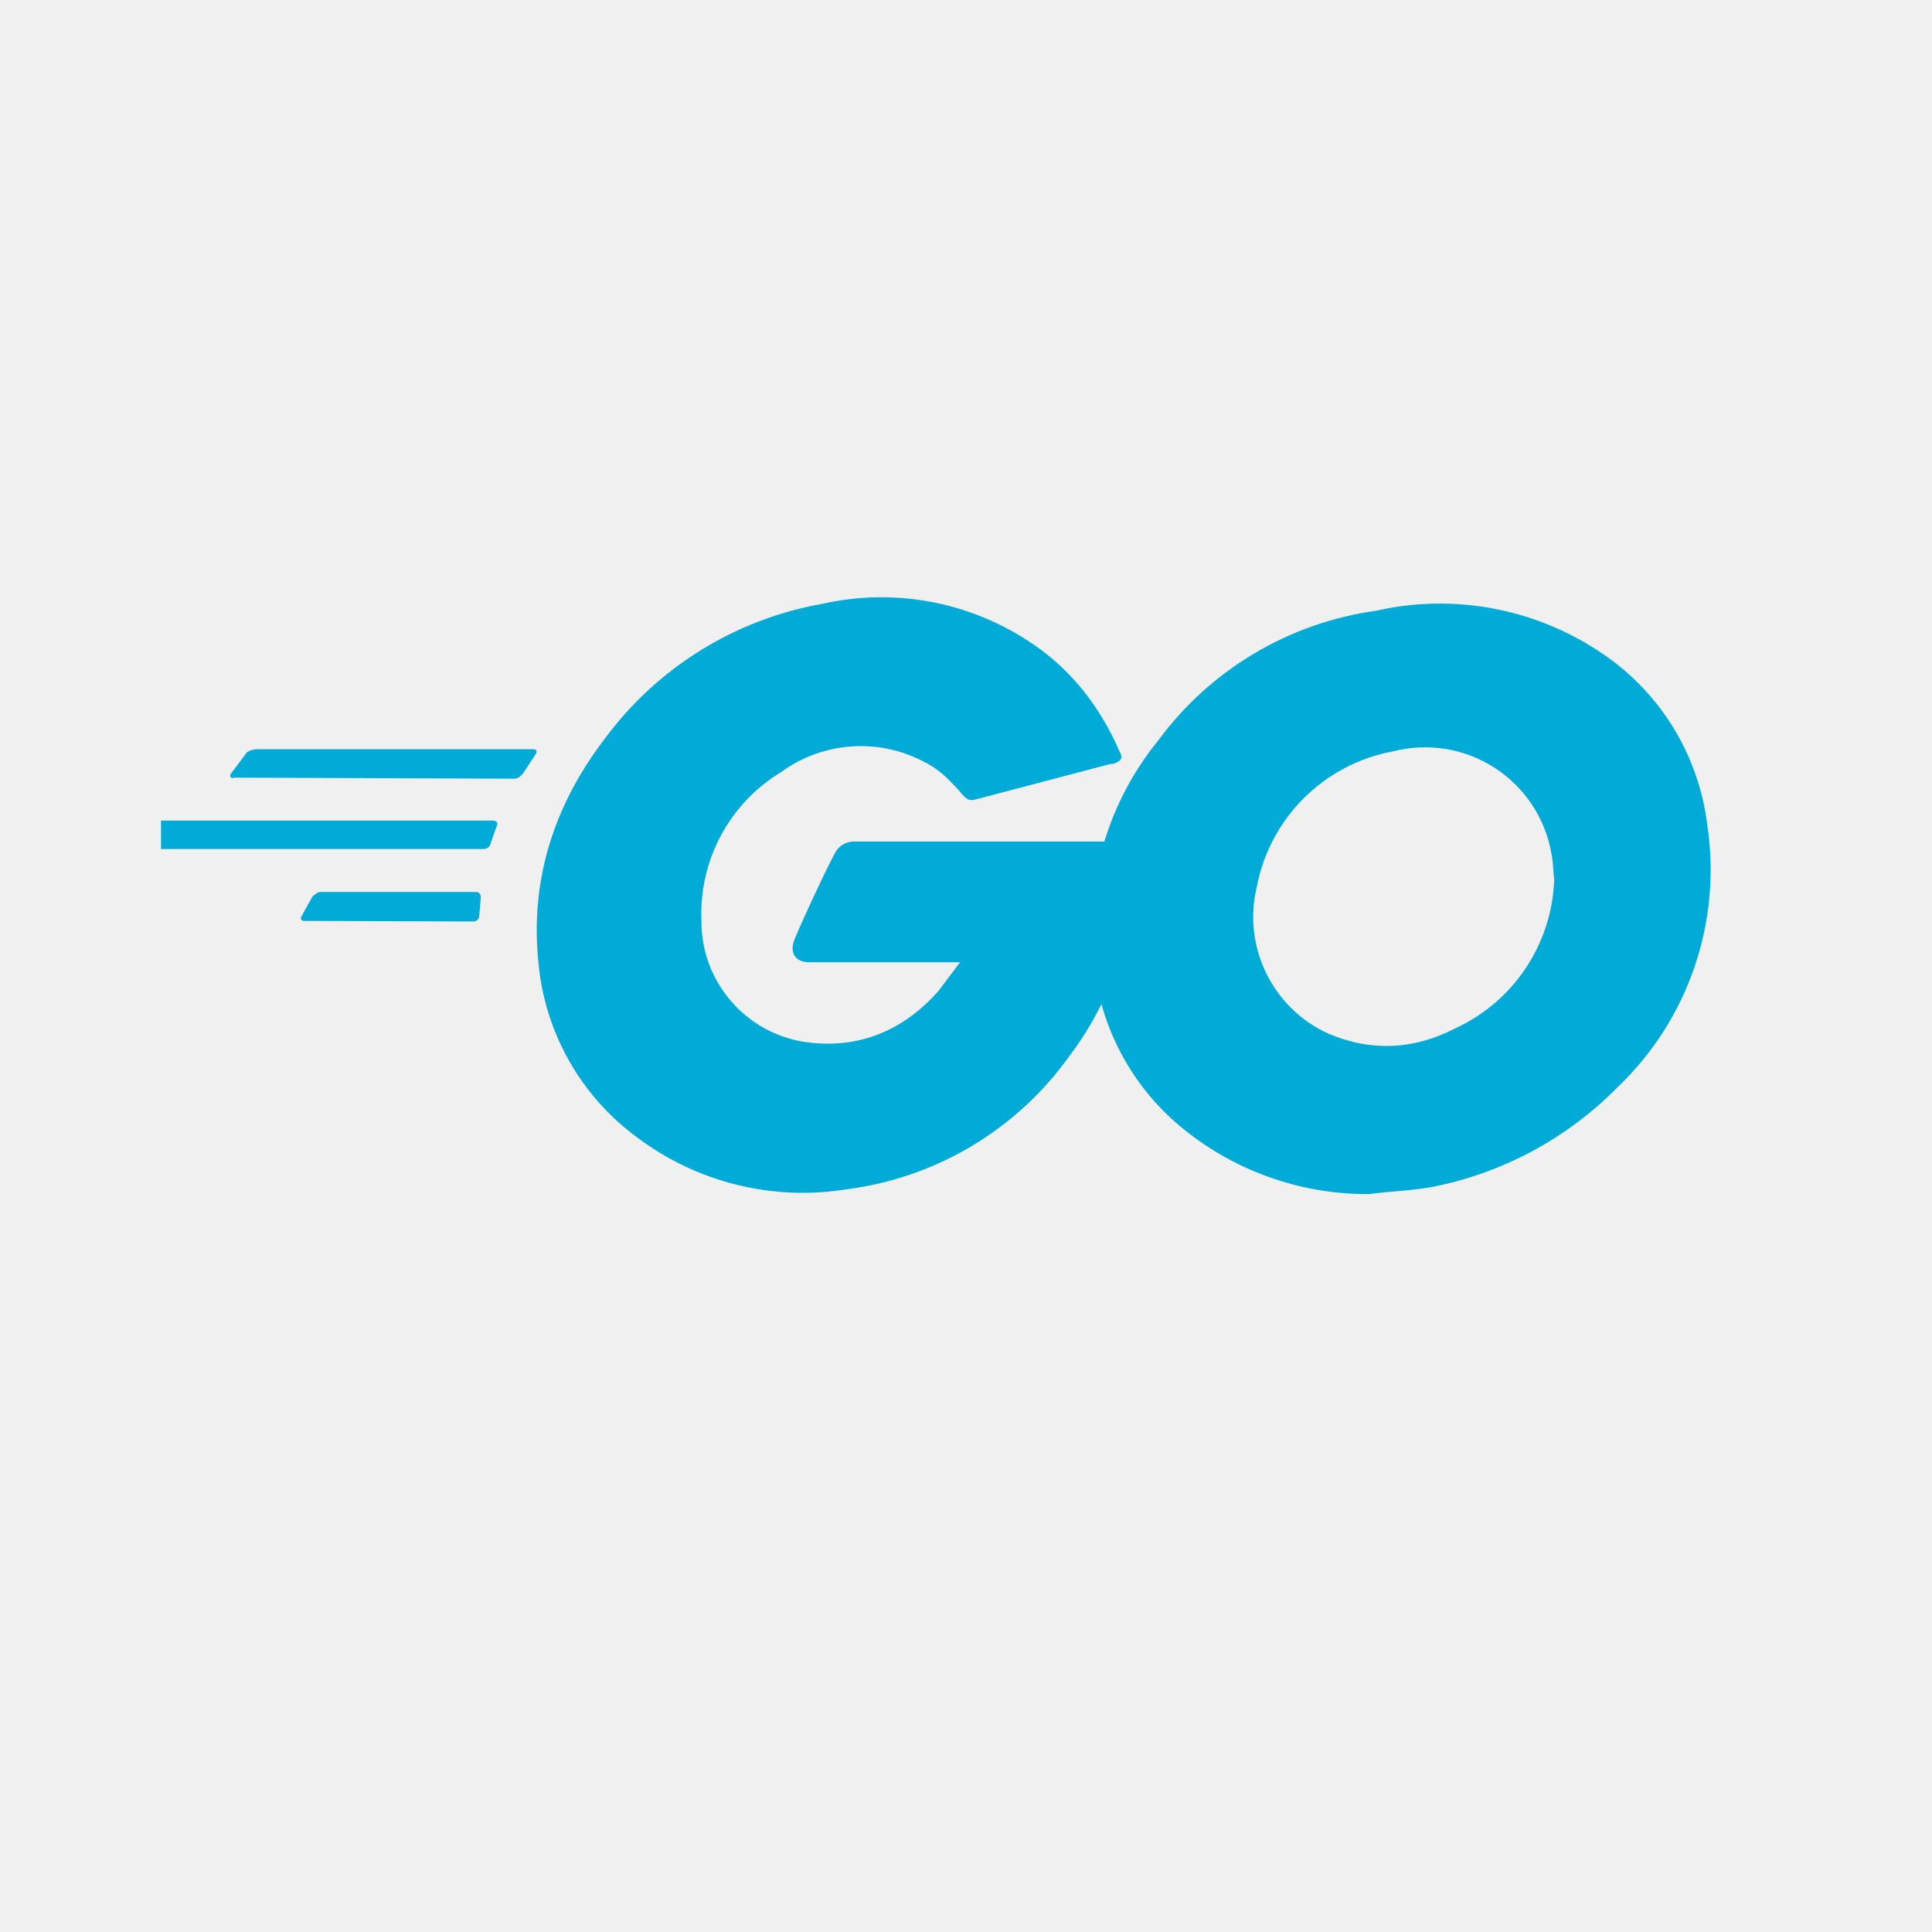
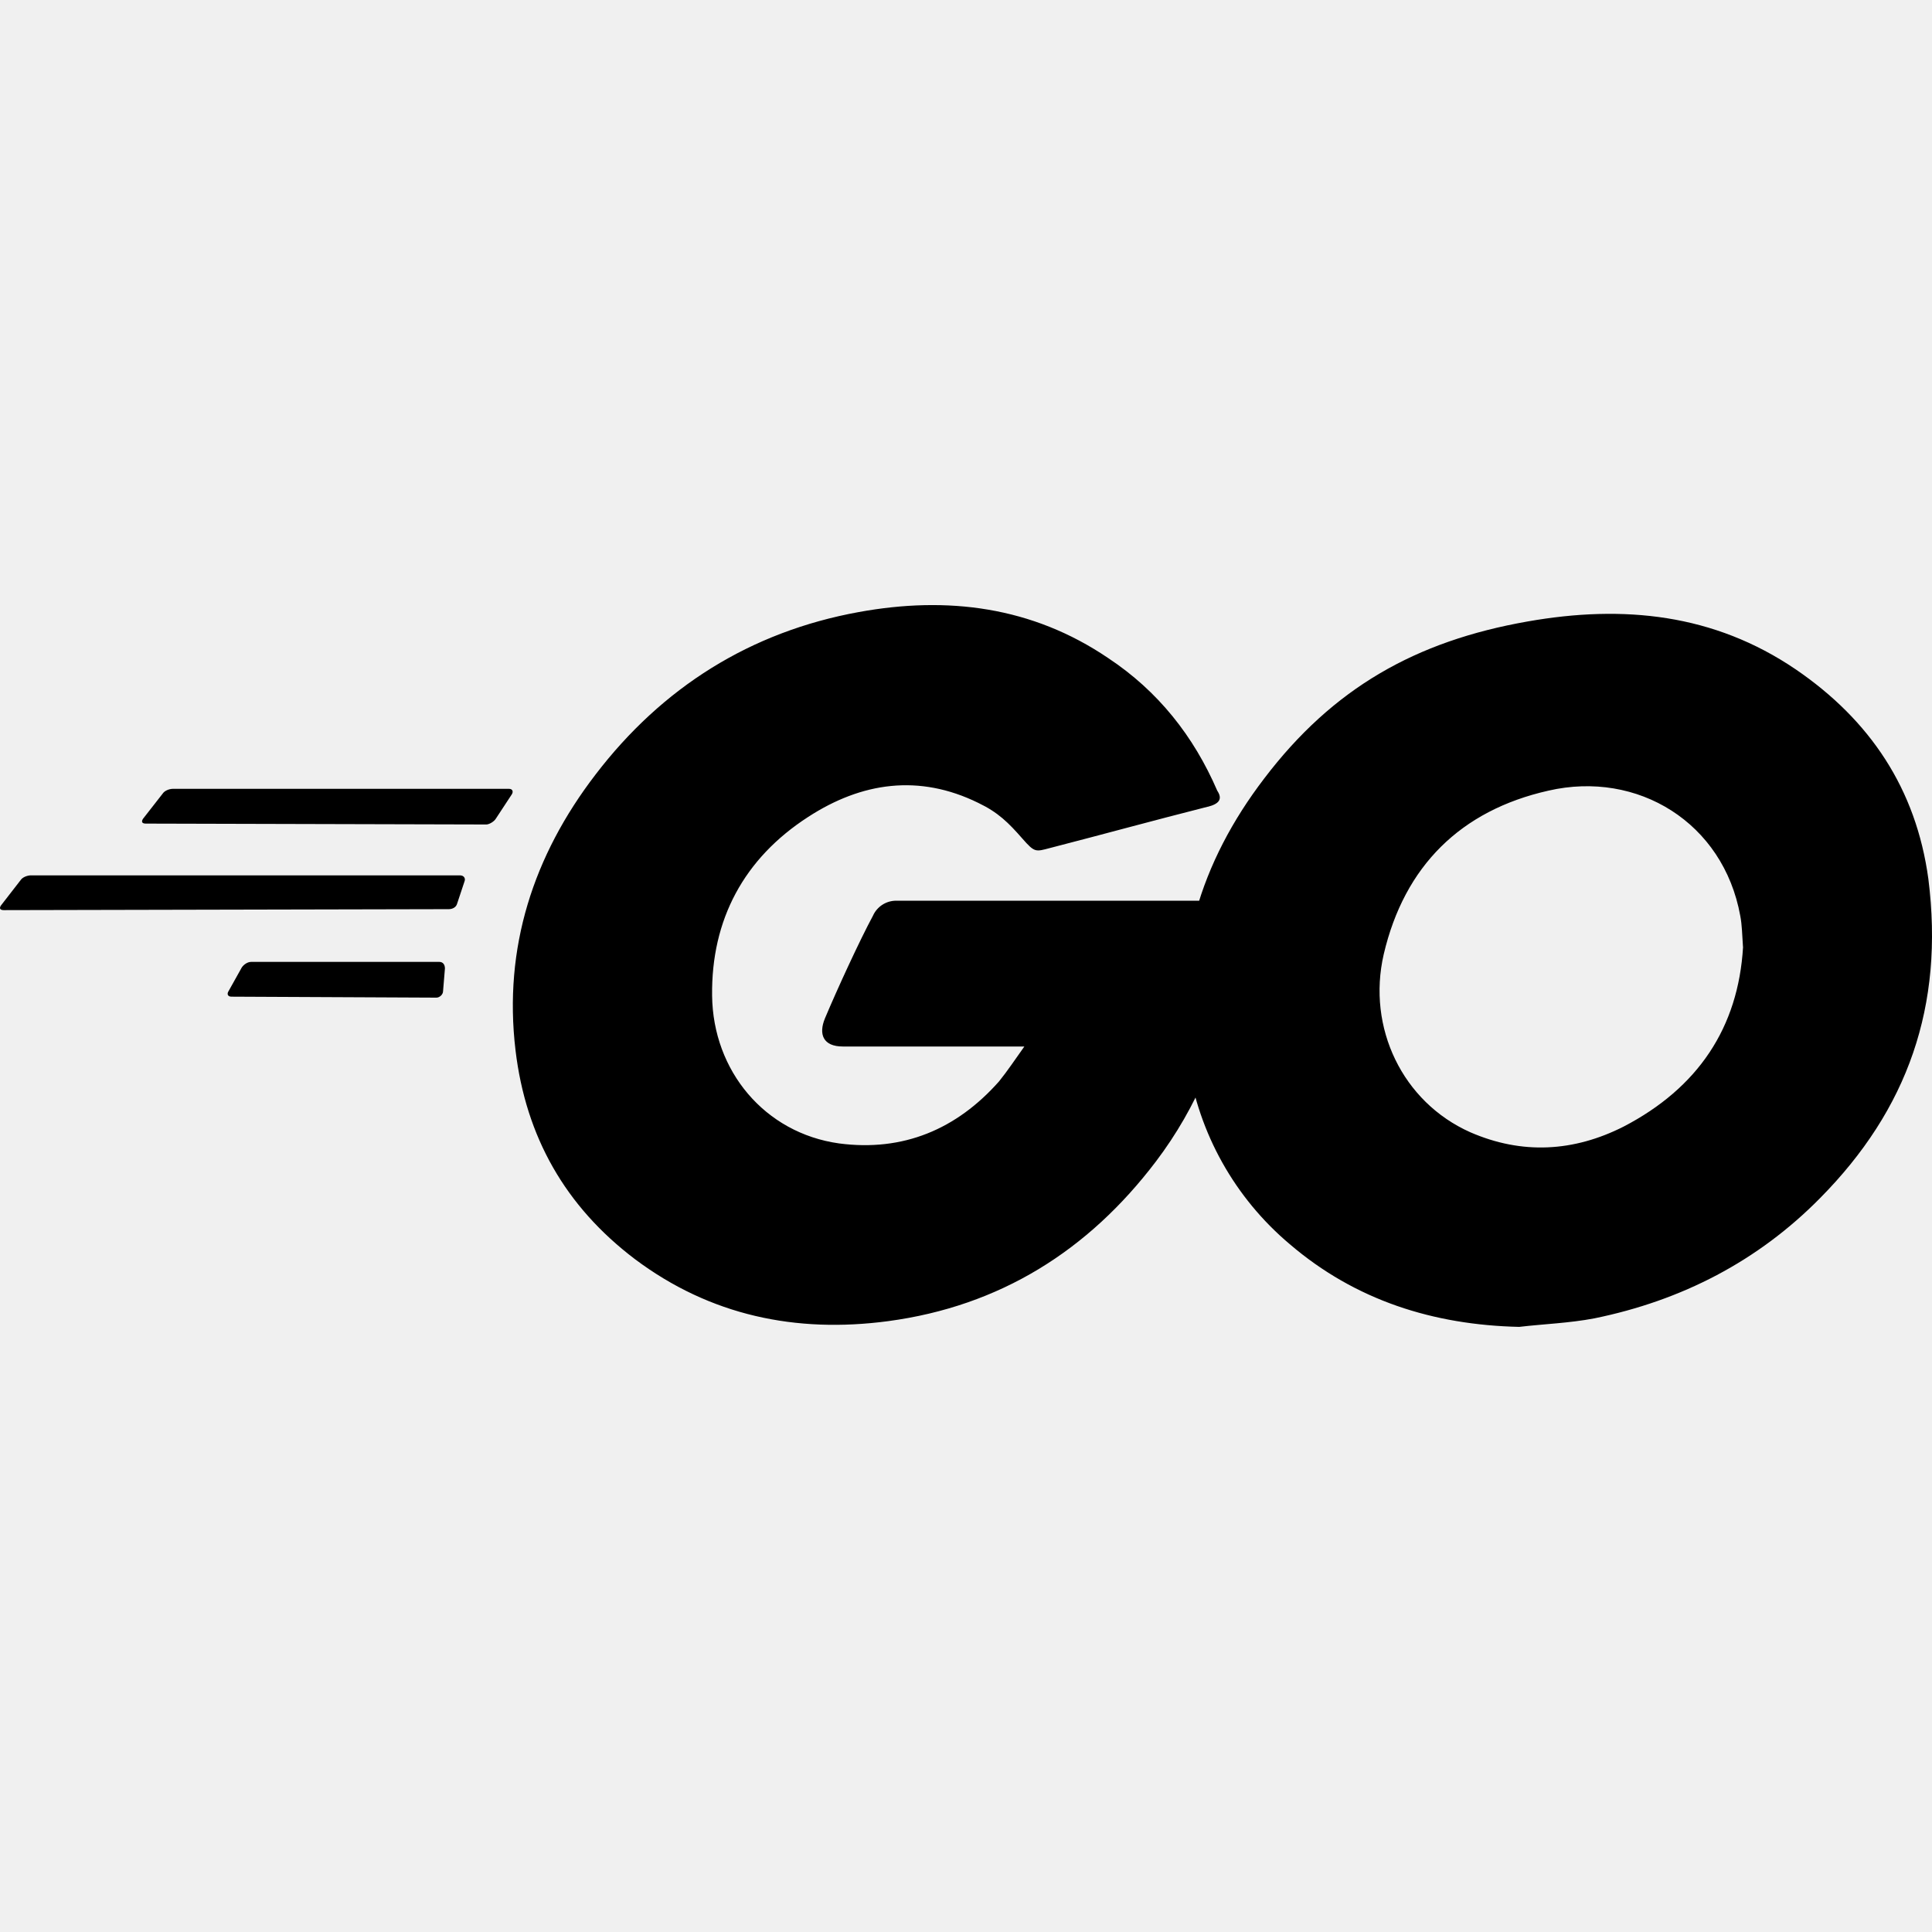
- <svg xmlns="http://www.w3.org/2000/svg" width="48" height="48" fill="none">
-   <g fill="#00ACD7" clip-path="url(#a)">
-     <path fill-rule="evenodd" d="M5.8 19.334c-.08 0-.093-.054-.067-.107l.4-.533a.421.421 0 0 1 .227-.08h6.893c.08 0 .094.053.067.106l-.334.507c-.04.053-.133.12-.2.12L5.8 19.32v.014Zm-2.92 1.773c-.08 0-.093-.04-.053-.107l.4-.52c.04-.053.133-.093.213-.093h8.8c.093 0 .133.053.107.12l-.16.453c-.014.08-.094.134-.174.134H2.88v.013Zm4.68 1.773c-.08 0-.107-.053-.067-.12l.267-.48c.053-.053.133-.12.2-.12h3.866c.08 0 .12.067.12.134l-.04.466c0 .08-.08.134-.133.134L7.56 22.88Zm20.053-3.906-3.24.853c-.293.08-.32.093-.56-.2-.293-.32-.506-.533-.92-.733a3.36 3.36 0 0 0-3.493.293 4.107 4.107 0 0 0-1.973 3.667 3.027 3.027 0 0 0 2.613 3.04c1.306.173 2.413-.294 3.28-1.28l.533-.707H20.12c-.4 0-.507-.267-.373-.587.253-.6.72-1.6.986-2.106a.533.533 0 0 1 .48-.307h7.04c-.04.533-.04 1.04-.12 1.573-.213 1.387-.733 2.667-1.586 3.787a8.053 8.053 0 0 1-5.507 3.28 6.839 6.839 0 0 1-5.2-1.28A6.065 6.065 0 0 1 13.386 24c-.24-2.106.374-4 1.654-5.666A8.573 8.573 0 0 1 20.44 15a6.667 6.667 0 0 1 5.12.934c1.027.666 1.76 1.6 2.253 2.733.107.173.027.267-.2.32v-.013Z" clip-rule="evenodd" />
-     <path d="M34 29.667a7.253 7.253 0 0 1-4.707-1.707 6.066 6.066 0 0 1-2.08-3.733 7.373 7.373 0 0 1 1.56-5.827 8.107 8.107 0 0 1 5.413-3.226 7.173 7.173 0 0 1 5.507.986 6.015 6.015 0 0 1 2.72 4.307 7.467 7.467 0 0 1-2.227 6.547 8.854 8.854 0 0 1-4.626 2.48c-.534.093-1.054.106-1.547.173H34Zm4.613-7.813c-.027-.254-.027-.44-.067-.64a3.186 3.186 0 0 0-3.933-2.547 4.227 4.227 0 0 0-3.387 3.36A3.187 3.187 0 0 0 33 25.68c1.066.454 2.133.4 3.16-.133a4.227 4.227 0 0 0 2.453-3.68v-.013Z" />
-   </g>
-   <defs>
-     <clipPath id="a">
-       <path fill="#fff" d="M4 4h40v40H4z" />
-     </clipPath>
-   </defs>
+ <svg xmlns="http://www.w3.org/2000/svg" role="img" viewBox="0 0 24 24">
+   <path d="M1.811 10.231c-.047 0-.058-.023-.035-.059l.246-.315c.023-.035.081-.058.128-.058h4.172c.046 0 .058.035.035.07l-.199.303c-.023.036-.082.07-.117.07zM.047 11.306c-.047 0-.059-.023-.035-.058l.245-.316c.023-.035.082-.058.129-.058h5.328c.047 0 .07.035.058.07l-.093.28c-.012.047-.058.07-.105.07zm2.828 1.075c-.047 0-.059-.035-.035-.07l.163-.292c.023-.035.07-.07.117-.07h2.337c.047 0 .07.035.07.082l-.023.28c0 .047-.047.082-.082.082zm12.129-2.36c-.736.187-1.239.327-1.963.514-.176.046-.187.058-.34-.117-.174-.199-.303-.327-.548-.444-.737-.362-1.45-.257-2.115.175-.795.514-1.204 1.274-1.192 2.22.011.935.654 1.706 1.577 1.835.795.105 1.46-.175 1.987-.77.105-.13.198-.27.315-.434H10.47c-.245 0-.304-.152-.222-.35.152-.362.432-.97.596-1.274a.315.315 0 01.292-.187h4.253c-.023.316-.023.631-.07.947a4.983 4.983 0 01-.958 2.29c-.841 1.11-1.94 1.8-3.33 1.986-1.145.152-2.209-.07-3.143-.77-.865-.655-1.356-1.52-1.484-2.595-.152-1.274.222-2.419.993-3.424.83-1.086 1.928-1.776 3.272-2.02 1.098-.2 2.15-.07 3.096.571.62.41 1.063.97 1.356 1.648.07.105.023.164-.117.2m3.868 6.461c-1.064-.024-2.034-.328-2.852-1.029a3.665 3.665 0 01-1.262-2.255c-.21-1.32.152-2.489.947-3.529.853-1.122 1.881-1.706 3.272-1.95 1.192-.21 2.314-.095 3.33.595.923.63 1.496 1.484 1.648 2.605.198 1.578-.257 2.863-1.344 3.962-.771.783-1.718 1.273-2.805 1.495-.315.06-.63.07-.934.106zm2.78-4.72c-.011-.153-.011-.27-.034-.387-.21-1.157-1.274-1.81-2.384-1.554-1.087.245-1.788.935-2.045 2.033-.21.912.234 1.835 1.075 2.21.643.28 1.285.244 1.905-.07.923-.48 1.425-1.228 1.484-2.233z" />
</svg>
